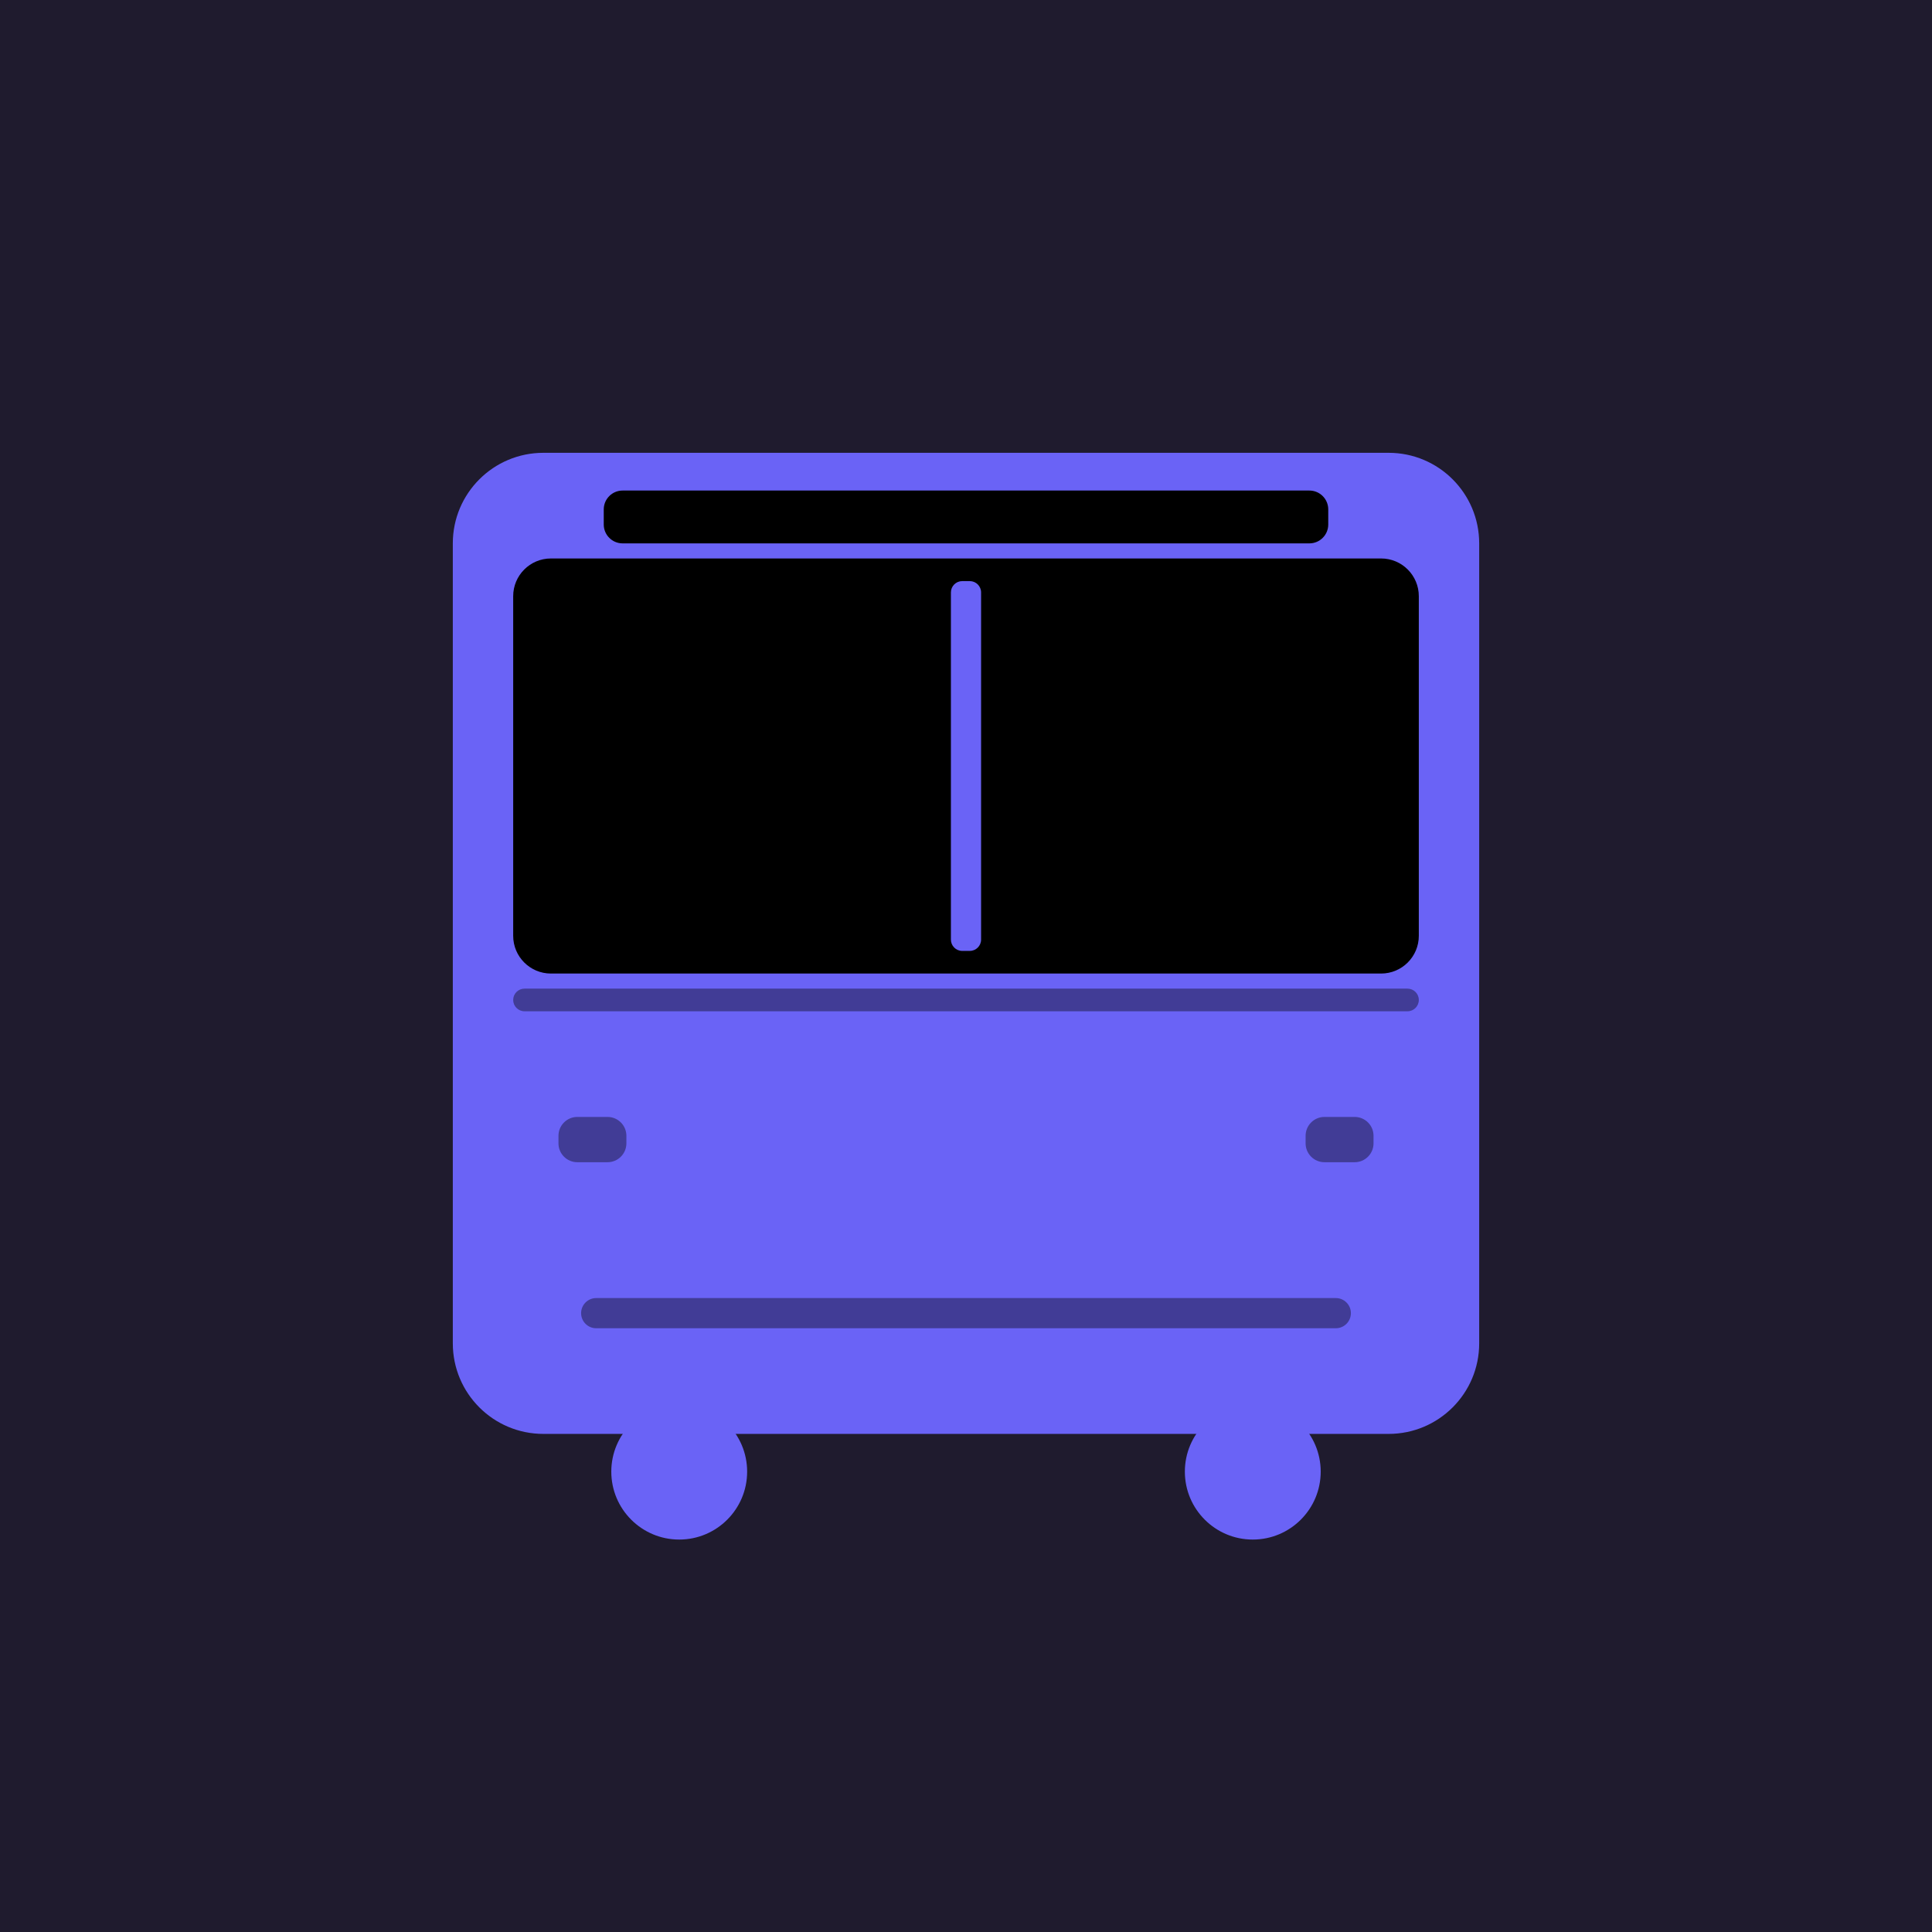
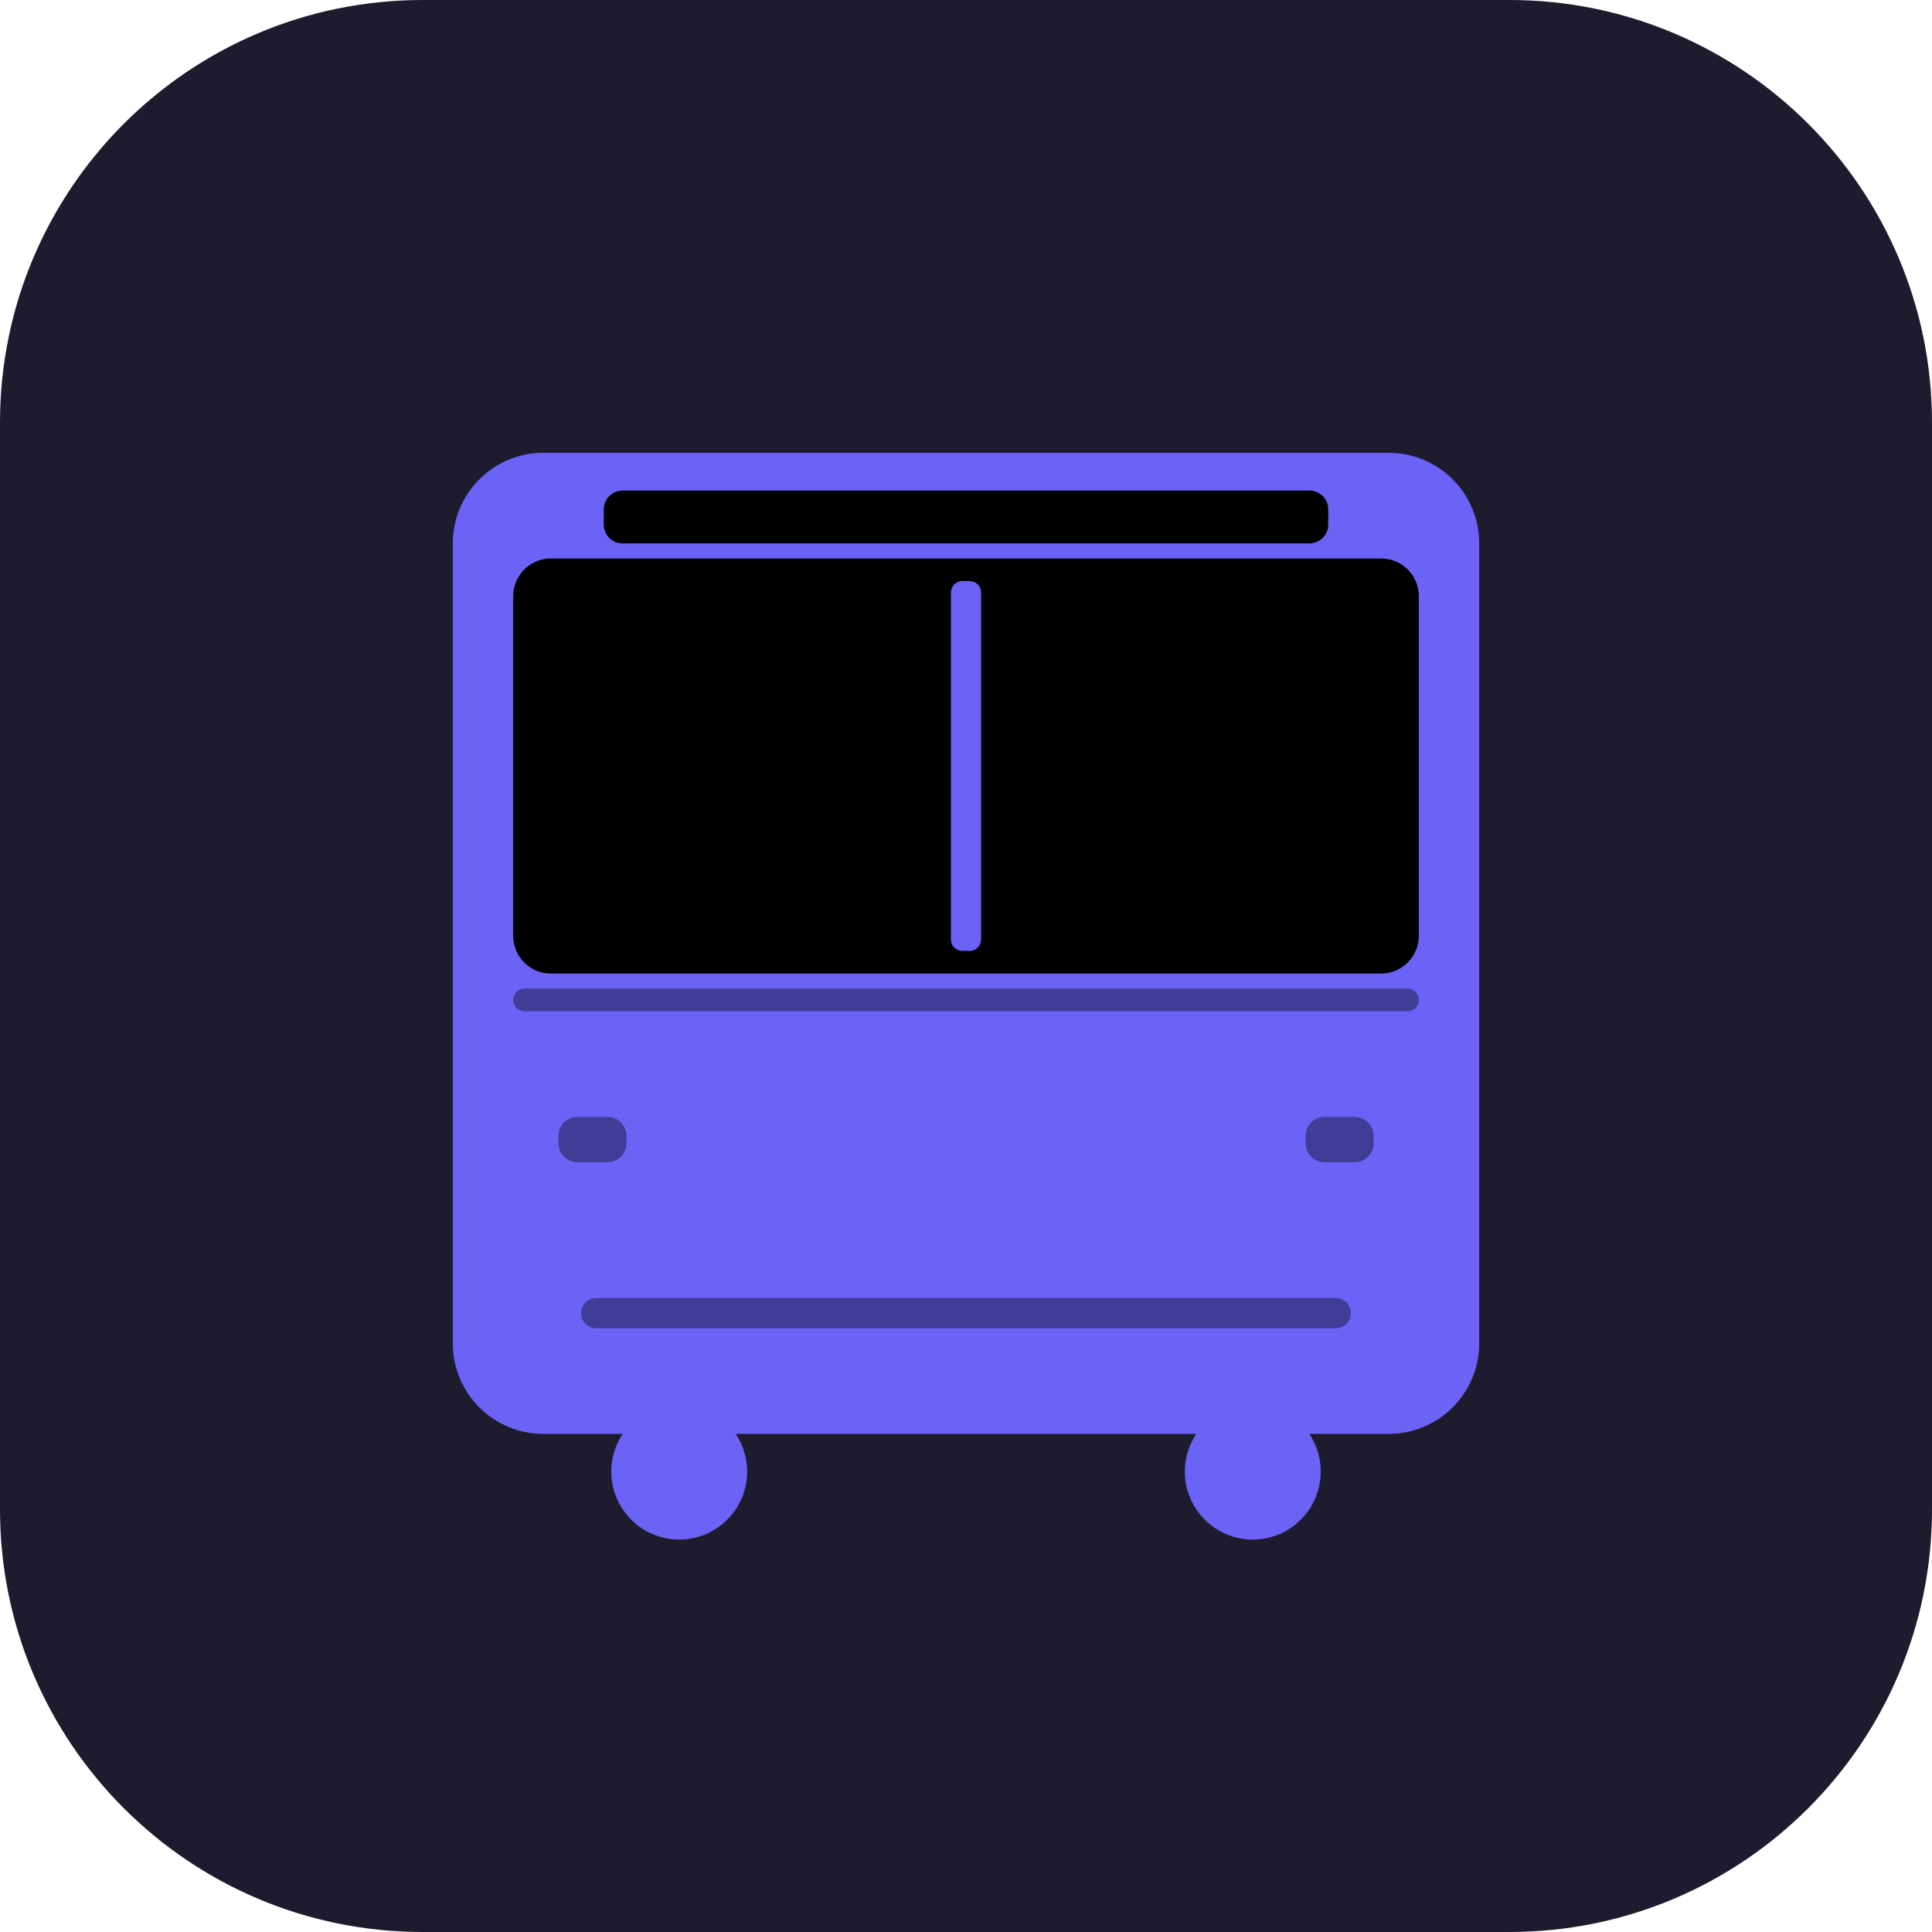
<svg xmlns="http://www.w3.org/2000/svg" viewBox="0 0 512 512">
-   <rect width="512" height="512" fill="#1F1B2E" />
+   <rect width="512" height="512" rx="112" fill="#1F1B2E" />
  <circle cx="180" cy="390" r="18" fill="#6a63f6" />
  <circle cx="332" cy="390" r="18" fill="#6a63f6" />
  <rect x="120" y="120" width="272" height="260" rx="24" fill="#6a63f6" />
  <rect x="160" y="130" width="192" height="14" rx="5" />
  <rect x="136" y="148" width="240" height="110" rx="10" />
  <rect x="252" y="154" width="8" height="98" rx="3" fill="#6a63f6" />
  <rect x="136" y="262" width="240" height="6" rx="3" fill="#413c96" />
  <rect x="148" y="296" width="18" height="12" rx="5" fill="#413c96" />
  <rect x="346" y="296" width="18" height="12" rx="5" fill="#413c96" />
  <rect x="154" y="344" width="204" height="8" rx="4" fill="#413c96" />
</svg>
